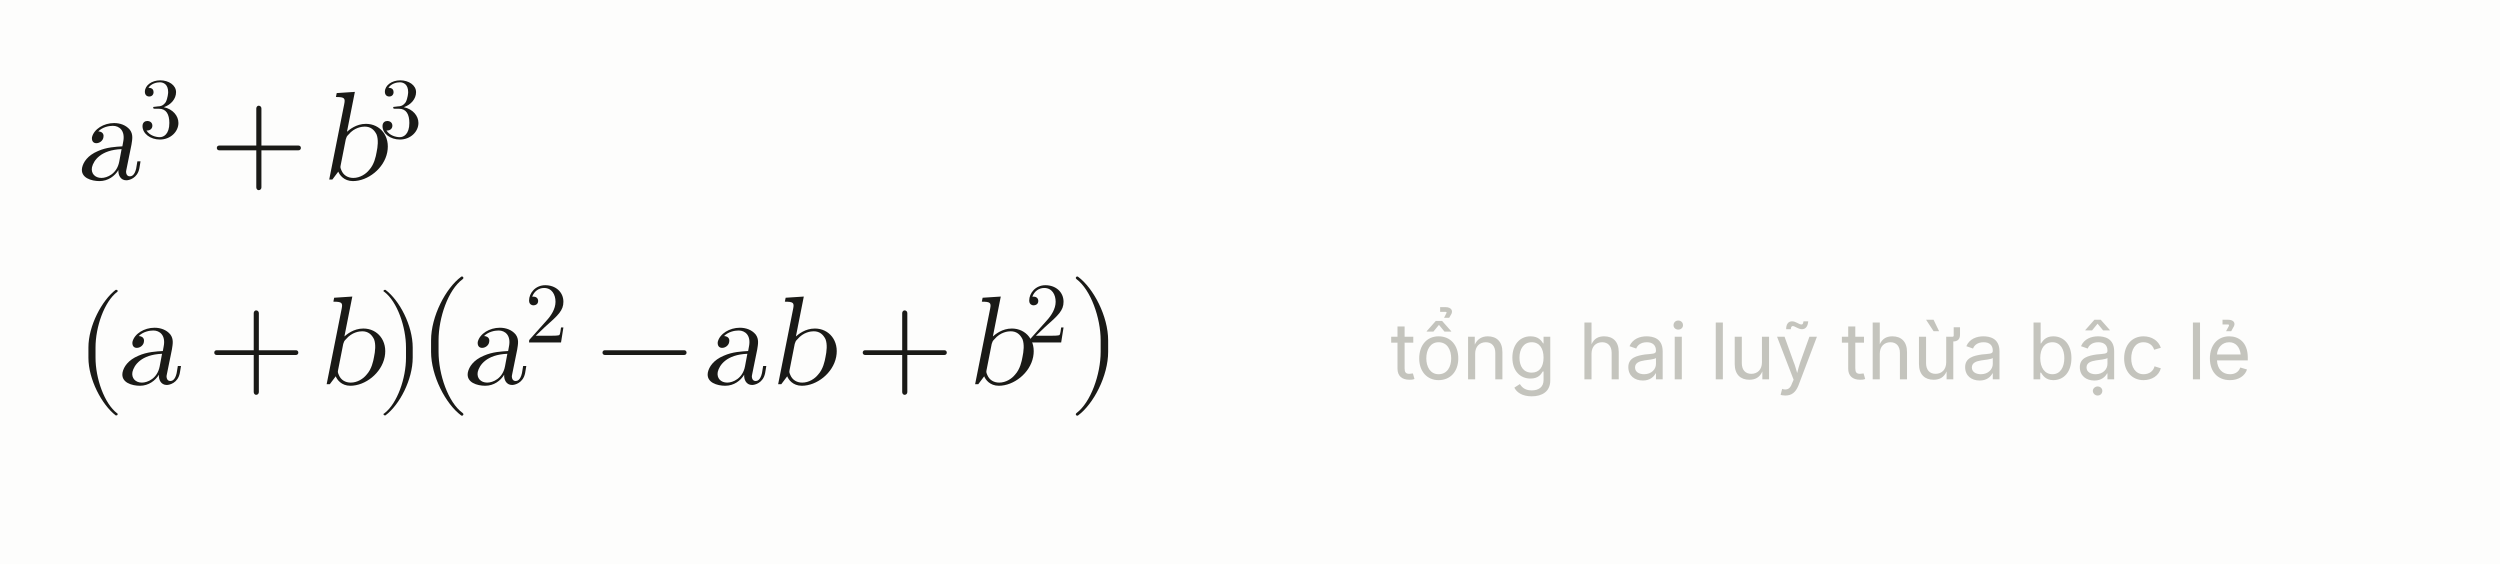
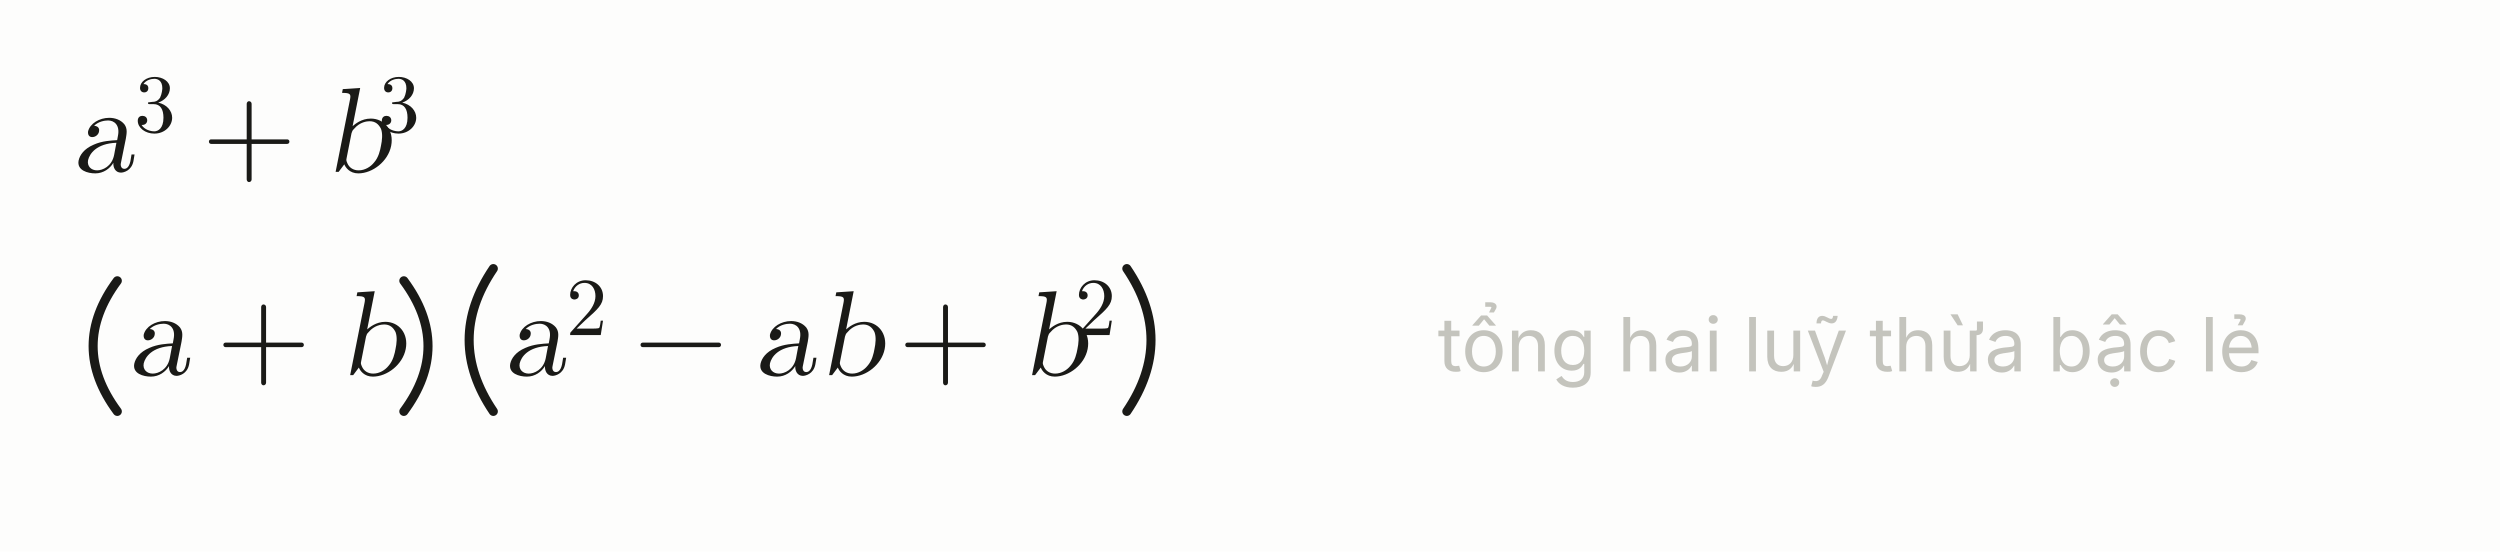
- <svg xmlns="http://www.w3.org/2000/svg" viewBox="-3 -3 98.956 22.334">
-   <rect fill="#FDFDFC" height="22.334" width="98.956" x="-3" y="-3" />
+ <svg xmlns="http://www.w3.org/2000/svg" viewBox="-3 -3 103.355 22.808">
+   <rect fill="#FDFDFC" height="22.808" width="103.355" x="-3" y="-3" />
  <defs>
    <pattern height="8" id="cv-pat-1" patternUnits="userSpaceOnUse" width="8">
      <rect fill="#0072B2" height="8" width="8" />
    </pattern>
    <pattern height="8" id="cv-pat-2" patternUnits="userSpaceOnUse" width="8">
      <rect fill="#9ED9F5" height="8" width="8" />
      <line stroke="#3E8BB5" stroke-width="1.2" x1="0" x2="8" y1="8" y2="0" />
      <line stroke="#3E8BB5" stroke-width="1.2" x1="-1" x2="1" y1="1" y2="-1" />
      <line stroke="#3E8BB5" stroke-width="1.2" x1="7" x2="9" y1="9" y2="7" />
    </pattern>
    <pattern height="8" id="cv-pat-3" patternUnits="userSpaceOnUse" width="8">
      <rect fill="#D55E00" height="8" width="8" />
      <line stroke="#8A3D00" stroke-width="1.2" x1="0" x2="8" y1="0" y2="8" />
      <line stroke="#8A3D00" stroke-width="1.2" x1="-1" x2="1" y1="7" y2="9" />
      <line stroke="#8A3D00" stroke-width="1.2" x1="7" x2="9" y1="-1" y2="1" />
    </pattern>
    <pattern height="8" id="cv-pat-4" patternUnits="userSpaceOnUse" width="8">
      <rect fill="#009E73" height="8" width="8" />
      <circle cx="4" cy="4" fill="#006147" r="1.4" />
    </pattern>
    <pattern height="8" id="cv-pat-5" patternUnits="userSpaceOnUse" width="8">
      <rect fill="#E69F00" height="8" width="8" />
      <line stroke="#9A6B00" stroke-width="1.2" x1="0" x2="8" y1="4" y2="4" />
      <line stroke="#9A6B00" stroke-width="1.2" x1="4" x2="4" y1="0" y2="8" />
    </pattern>
    <pattern height="8" id="cv-pat-6" patternUnits="userSpaceOnUse" width="8">
      <rect fill="#CC79A7" height="8" width="8" />
      <line stroke="#8A4E70" stroke-width="1.2" x1="0" x2="8" y1="4" y2="4" />
    </pattern>
    <pattern height="8" id="cv-pat-7" patternUnits="userSpaceOnUse" width="8">
      <rect fill="#F0E442" height="8" width="8" />
      <line stroke="#9C9400" stroke-width="1.2" x1="4" x2="4" y1="0" y2="8" />
    </pattern>
    <pattern height="8" id="cv-pat-8" patternUnits="userSpaceOnUse" width="8">
      <rect fill="#3A3A3A" height="8" width="8" />
      <line stroke="#000000" stroke-width="1.2" x1="0" x2="8" y1="0" y2="8" />
      <line stroke="#000000" stroke-width="1.2" x1="0" x2="8" y1="8" y2="0" />
    </pattern>
  </defs>
  <g class="cv-algebra">
    <g class="cv-alg-row">
      <text data-el="r0-e1" fill="#1A1A17" font-family="'KaTeX_Main', 'Latin Modern Math', serif" font-size="5" font-style="italic" x="0" y="4.104">a</text>
-       <text data-el="r0-e2" fill="#1A1A17" font-family="'KaTeX_Main', 'Latin Modern Math', serif" font-size="3.4" x="2.5" y="2.448">3</text>
-       <text data-el="r0-e7" fill="#1A1A17" font-family="'KaTeX_Main', 'Latin Modern Math', serif" font-size="5" x="5.3" y="4.104">+</text>
-       <text data-el="r0-e4" fill="#1A1A17" font-family="'KaTeX_Main', 'Latin Modern Math', serif" font-size="5" font-style="italic" x="9.5" y="4.104">b</text>
-       <text data-el="r0-e5" fill="#1A1A17" font-family="'KaTeX_Main', 'Latin Modern Math', serif" font-size="3.4" x="12" y="2.448">3</text>
+       <text data-el="r0-e2" fill="#1A1A17" font-family="'KaTeX_Main', 'Latin Modern Math', serif" font-size="3.4" x="2.555" y="2.448">3</text>
+       <text data-el="r0-e7" fill="#1A1A17" font-family="'KaTeX_Main', 'Latin Modern Math', serif" font-size="5" x="5.355" y="4.104">+</text>
+       <text data-el="r0-e4" fill="#1A1A17" font-family="'KaTeX_Main', 'Latin Modern Math', serif" font-size="5" font-style="italic" x="10.345" y="4.104">b</text>
+       <text data-el="r0-e5" fill="#1A1A17" font-family="'KaTeX_Main', 'Latin Modern Math', serif" font-size="3.4" x="12.645" y="2.448">3</text>
      <g>
-         <rect fill="none" height="5.4" rx="0.6" width="3.1" x="-0.3" y="0.204" />
+         <rect fill="none" height="5.4" rx="0.6" width="3.155" x="-0.3" y="0.204" />
      </g>
      <g>
-         <rect fill="none" height="3.864" rx="0.6" width="2.3" x="2.2" y="-0.3" />
+         <rect fill="none" height="3.864" rx="0.6" width="2.3" x="2.255" y="-0.3" />
      </g>
      <g>
-         <rect fill="none" height="5.904" rx="0.6" width="4.8" x="-0.3" y="-0.3" />
+         <rect fill="none" height="5.904" rx="0.6" width="4.855" x="-0.3" y="-0.3" />
      </g>
      <g>
-         <rect fill="none" height="5.4" rx="0.6" width="3.1" x="9.2" y="0.204" />
+         <rect fill="none" height="5.4" rx="0.6" width="2.9" x="10.045" y="0.204" />
      </g>
      <g>
-         <rect fill="none" height="3.864" rx="0.6" width="2.3" x="11.7" y="-0.3" />
+         <rect fill="none" height="3.864" rx="0.6" width="2.3" x="12.345" y="-0.3" />
      </g>
      <g>
-         <rect fill="none" height="5.904" rx="0.6" width="4.8" x="9.2" y="-0.3" />
+         <rect fill="none" height="5.904" rx="0.6" width="4.6" x="10.045" y="-0.3" />
      </g>
      <g>
-         <rect fill="none" height="5.904" rx="0.6" width="14.3" x="-0.3" y="-0.3" />
+         <rect fill="none" height="5.904" rx="0.6" width="14.945" x="-0.3" y="-0.3" />
      </g>
      <g>
-         <rect fill="none" height="6.504" rx="0.8" width="14.9" x="-0.6" y="-0.6" />
+         <rect fill="none" height="6.504" rx="0.8" width="15.545" x="-0.6" y="-0.6" />
      </g>
    </g>
    <g class="cv-alg-row">
-       <text data-el="r1-e23" fill="#1A1A17" font-family="'KaTeX_Main', 'Latin Modern Math', serif" font-size="5" x="0" y="12.208">(</text>
-       <text data-el="r1-e1" fill="#1A1A17" font-family="'KaTeX_Main', 'Latin Modern Math', serif" font-size="5" font-style="italic" x="1.6" y="12.208">a</text>
-       <text data-el="r1-e21" fill="#1A1A17" font-family="'KaTeX_Main', 'Latin Modern Math', serif" font-size="5" x="5.2" y="12.208">+</text>
-       <text data-el="r1-e4" fill="#1A1A17" font-family="'KaTeX_Main', 'Latin Modern Math', serif" font-size="5" font-style="italic" x="9.4" y="12.208">b</text>
-       <text data-el="r1-e23" fill="#1A1A17" font-family="'KaTeX_Main', 'Latin Modern Math', serif" font-size="5" x="11.9" y="12.208">)</text>
-       <text data-el="r1-e23" fill="#1A1A17" font-family="'KaTeX_Main', 'Latin Modern Math', serif" font-size="5.525" x="13.5" y="12.082">(</text>
-       <text data-el="r1-e8" fill="#1A1A17" font-family="'KaTeX_Main', 'Latin Modern Math', serif" font-size="5" font-style="italic" x="15.268" y="12.208">a</text>
-       <text data-el="r1-e9" fill="#1A1A17" font-family="'KaTeX_Main', 'Latin Modern Math', serif" font-size="3.4" x="17.768" y="10.552">2</text>
-       <text data-el="r1-e22" fill="#1A1A17" font-family="'KaTeX_Main', 'Latin Modern Math', serif" font-size="5" x="20.568" y="12.208">−</text>
-       <text data-el="r1-e11" fill="#1A1A17" font-family="'KaTeX_Main', 'Latin Modern Math', serif" font-size="5" font-style="italic" x="24.768" y="12.208">a</text>
-       <text data-el="r1-e13" fill="#1A1A17" font-family="'KaTeX_Main', 'Latin Modern Math', serif" font-size="5" font-style="italic" x="27.268" y="12.208">b</text>
-       <text data-el="r1-e22" fill="#1A1A17" font-family="'KaTeX_Main', 'Latin Modern Math', serif" font-size="5" x="30.868" y="12.208">+</text>
-       <text data-el="r1-e18" fill="#1A1A17" font-family="'KaTeX_Main', 'Latin Modern Math', serif" font-size="5" font-style="italic" x="35.068" y="12.208">b</text>
-       <text data-el="r1-e19" fill="#1A1A17" font-family="'KaTeX_Main', 'Latin Modern Math', serif" font-size="3.4" x="37.568" y="10.552">2</text>
-       <text data-el="r1-e23" fill="#1A1A17" font-family="'KaTeX_Main', 'Latin Modern Math', serif" font-size="5.525" x="39.268" y="12.082">)</text>
+       <text data-el="r1-e1" fill="#1A1A17" font-family="'KaTeX_Main', 'Latin Modern Math', serif" font-size="5" font-style="italic" x="2.3" y="12.508">a</text>
+       <text data-el="r1-e21" fill="#1A1A17" font-family="'KaTeX_Main', 'Latin Modern Math', serif" font-size="5" x="5.955" y="12.508">+</text>
+       <text data-el="r1-e4" fill="#1A1A17" font-family="'KaTeX_Main', 'Latin Modern Math', serif" font-size="5" font-style="italic" x="10.945" y="12.508">b</text>
+       <text data-el="r1-e8" fill="#1A1A17" font-family="'KaTeX_Main', 'Latin Modern Math', serif" font-size="5" font-style="italic" x="17.845" y="12.508">a</text>
+       <text data-el="r1-e9" fill="#1A1A17" font-family="'KaTeX_Main', 'Latin Modern Math', serif" font-size="3.4" x="20.4" y="10.852">2</text>
+       <text data-el="r1-e22" fill="#1A1A17" font-family="'KaTeX_Main', 'Latin Modern Math', serif" font-size="5" x="23.2" y="12.508">−</text>
+       <text data-el="r1-e11" fill="#1A1A17" font-family="'KaTeX_Main', 'Latin Modern Math', serif" font-size="5" font-style="italic" x="28.19" y="12.508">a</text>
+       <text data-el="r1-e13" fill="#1A1A17" font-family="'KaTeX_Main', 'Latin Modern Math', serif" font-size="5" font-style="italic" x="30.745" y="12.508">b</text>
+       <text data-el="r1-e22" fill="#1A1A17" font-family="'KaTeX_Main', 'Latin Modern Math', serif" font-size="5" x="34.145" y="12.508">+</text>
+       <text data-el="r1-e18" fill="#1A1A17" font-family="'KaTeX_Main', 'Latin Modern Math', serif" font-size="5" font-style="italic" x="39.135" y="12.508">b</text>
+       <text data-el="r1-e19" fill="#1A1A17" font-family="'KaTeX_Main', 'Latin Modern Math', serif" font-size="3.4" x="41.435" y="10.852">2</text>
+       <path d="M1.85 8.608Q-0.15 11.308 1.85 14.008" data-el="r1-e23" fill="none" stroke="#1A1A17" stroke-linecap="round" stroke-linejoin="round" stroke-width="0.375" />
+       <path d="M13.695 8.608Q15.695 11.308 13.695 14.008" data-el="r1-e23" fill="none" stroke="#1A1A17" stroke-linecap="round" stroke-linejoin="round" stroke-width="0.375" />
+       <path d="M17.395 8.104Q15.395 11.056 17.395 14.008" data-el="r1-e23" fill="none" stroke="#1A1A17" stroke-linecap="round" stroke-linejoin="round" stroke-width="0.375" />
+       <path d="M43.585 8.104Q45.585 11.056 43.585 14.008" data-el="r1-e23" fill="none" stroke="#1A1A17" stroke-linecap="round" stroke-linejoin="round" stroke-width="0.375" />
      <g>
-         <rect fill="none" height="5.4" rx="0.6" width="3.1" x="1.3" y="8.308" />
+         <rect fill="none" height="5.4" rx="0.6" width="3.155" x="2" y="8.608" />
      </g>
      <g>
-         <rect fill="none" height="5.4" rx="0.6" width="3.1" x="9.1" y="8.308" />
+         <rect fill="none" height="5.4" rx="0.6" width="2.9" x="10.645" y="8.608" />
      </g>
      <g>
-         <rect fill="none" height="5.4" rx="0.6" width="10.9" x="1.3" y="8.308" />
+         <rect fill="none" height="5.4" rx="0.6" width="11.545" x="2" y="8.608" />
      </g>
      <g>
-         <rect fill="none" height="5.4" rx="0.6" width="3.1" x="14.968" y="8.308" />
+         <rect fill="none" height="5.4" rx="0.6" width="3.155" x="17.545" y="8.608" />
      </g>
      <g>
-         <rect fill="none" height="3.864" rx="0.6" width="2.3" x="17.468" y="7.804" />
+         <rect fill="none" height="3.864" rx="0.6" width="2.3" x="20.1" y="8.104" />
      </g>
      <g>
-         <rect fill="none" height="5.904" rx="0.6" width="4.8" x="14.968" y="7.804" />
+         <rect fill="none" height="5.904" rx="0.6" width="4.855" x="17.545" y="8.104" />
      </g>
      <g>
-         <rect fill="none" height="5.4" rx="0.6" width="3.1" x="24.468" y="8.308" />
+         <rect fill="none" height="5.4" rx="0.6" width="3.155" x="27.89" y="8.608" />
      </g>
      <g>
-         <rect fill="none" height="5.4" rx="0.6" width="3.1" x="26.968" y="8.308" />
+         <rect fill="none" height="5.4" rx="0.6" width="2.9" x="30.445" y="8.608" />
      </g>
      <g>
-         <rect fill="none" height="5.4" rx="0.6" width="5.6" x="24.468" y="8.308" />
+         <rect fill="none" height="5.4" rx="0.6" width="5.455" x="27.89" y="8.608" />
      </g>
      <g>
-         <rect fill="none" height="5.4" rx="0.6" width="3.1" x="34.768" y="8.308" />
+         <rect fill="none" height="5.4" rx="0.6" width="2.9" x="38.835" y="8.608" />
      </g>
      <g>
-         <rect fill="none" height="3.864" rx="0.6" width="2.3" x="37.268" y="7.804" />
+         <rect fill="none" height="3.864" rx="0.6" width="2.3" x="41.135" y="8.104" />
      </g>
      <g>
-         <rect fill="none" height="5.904" rx="0.6" width="4.8" x="34.768" y="7.804" />
+         <rect fill="none" height="5.904" rx="0.6" width="4.6" x="38.835" y="8.104" />
      </g>
      <g>
-         <rect fill="none" height="5.904" rx="0.6" width="24.6" x="14.968" y="7.804" />
+         <rect fill="none" height="5.904" rx="0.6" width="25.89" x="17.545" y="8.104" />
      </g>
      <g>
-         <rect fill="none" height="6.03" rx="0.6" width="41.636" x="-0.3" y="7.804" />
+         <rect fill="none" height="6.504" rx="0.6" width="46.035" x="-0.3" y="7.804" />
      </g>
      <g>
-         <rect fill="none" height="6.63" rx="0.8" width="42.236" x="-0.6" y="7.504" />
+         <rect fill="none" height="7.104" rx="0.8" width="46.635" x="-0.6" y="7.504" />
      </g>
-       <text data-el="row1" fill="#C4C4BD" font-family="'Inter', 'Segoe UI', system-ui, sans-serif" font-size="3.1" x="52.036" y="12.014">tổng hai luỹ thừa bậc lẻ</text>
+       <text data-el="row1" fill="#C4C4BD" font-family="'Inter', 'Segoe UI', system-ui, sans-serif" font-size="3.1" x="56.435" y="12.355">tổng hai luỹ thừa bậc lẻ</text>
    </g>
  </g>
</svg>
